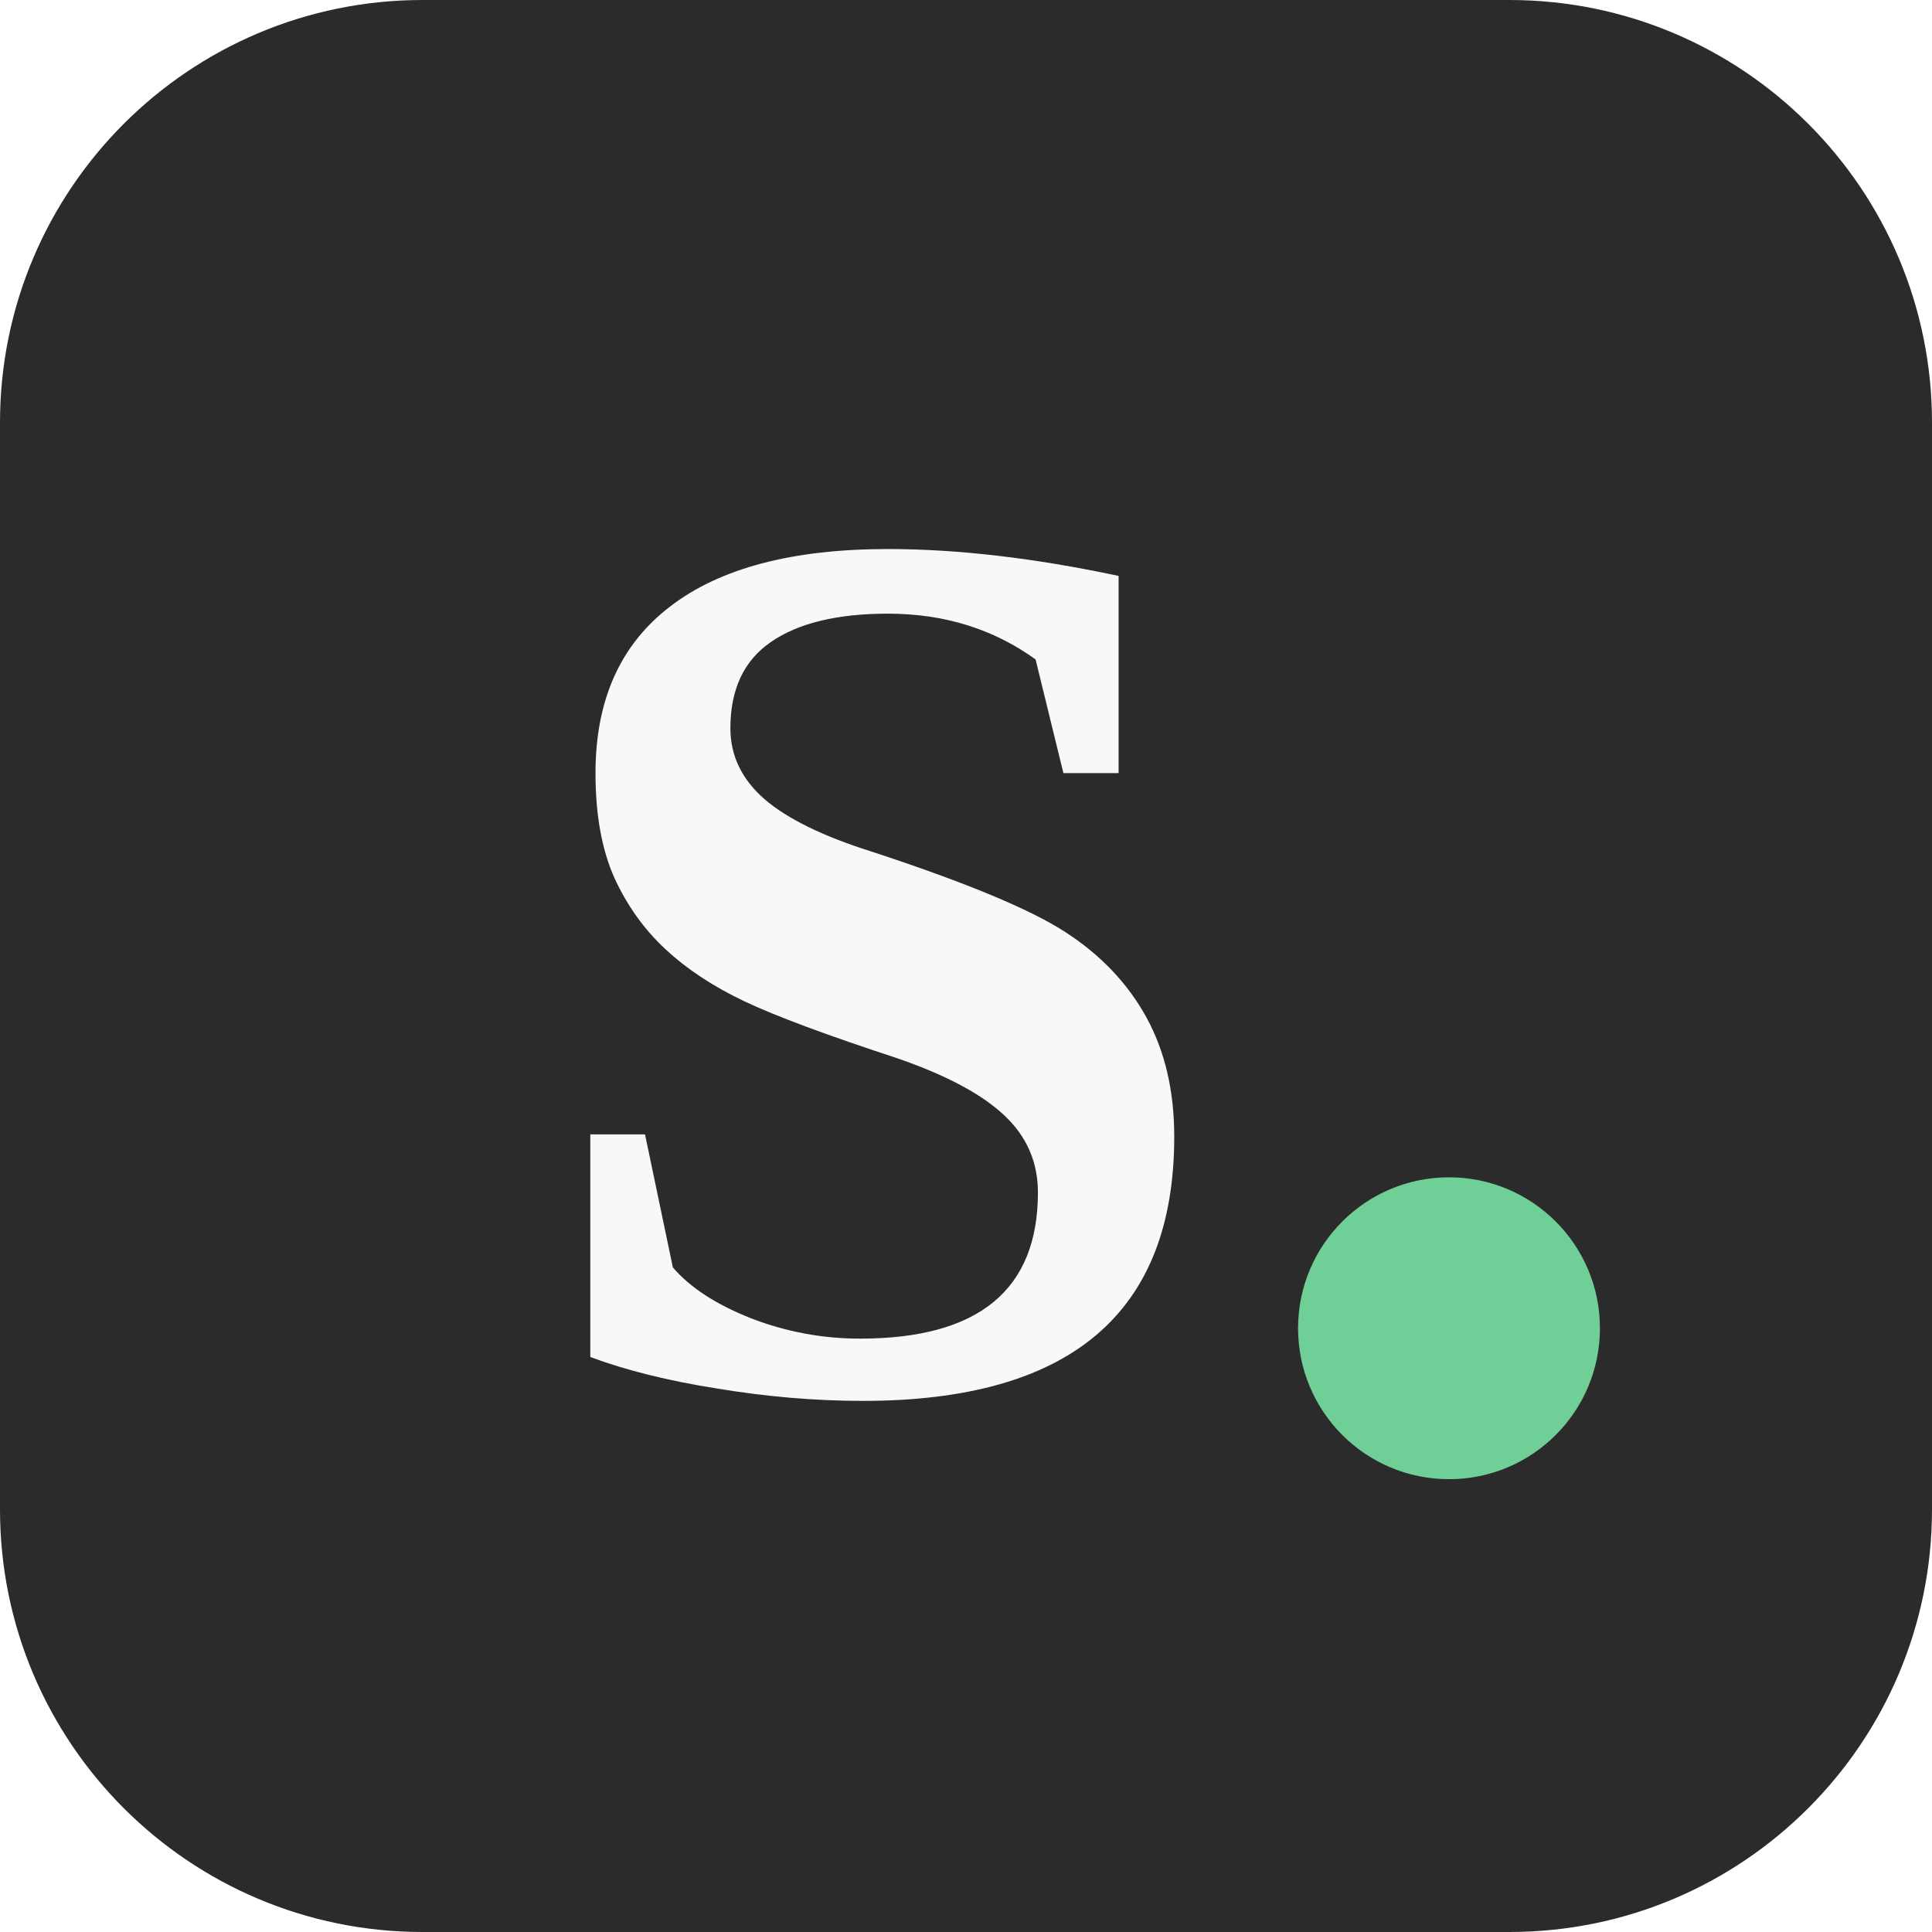
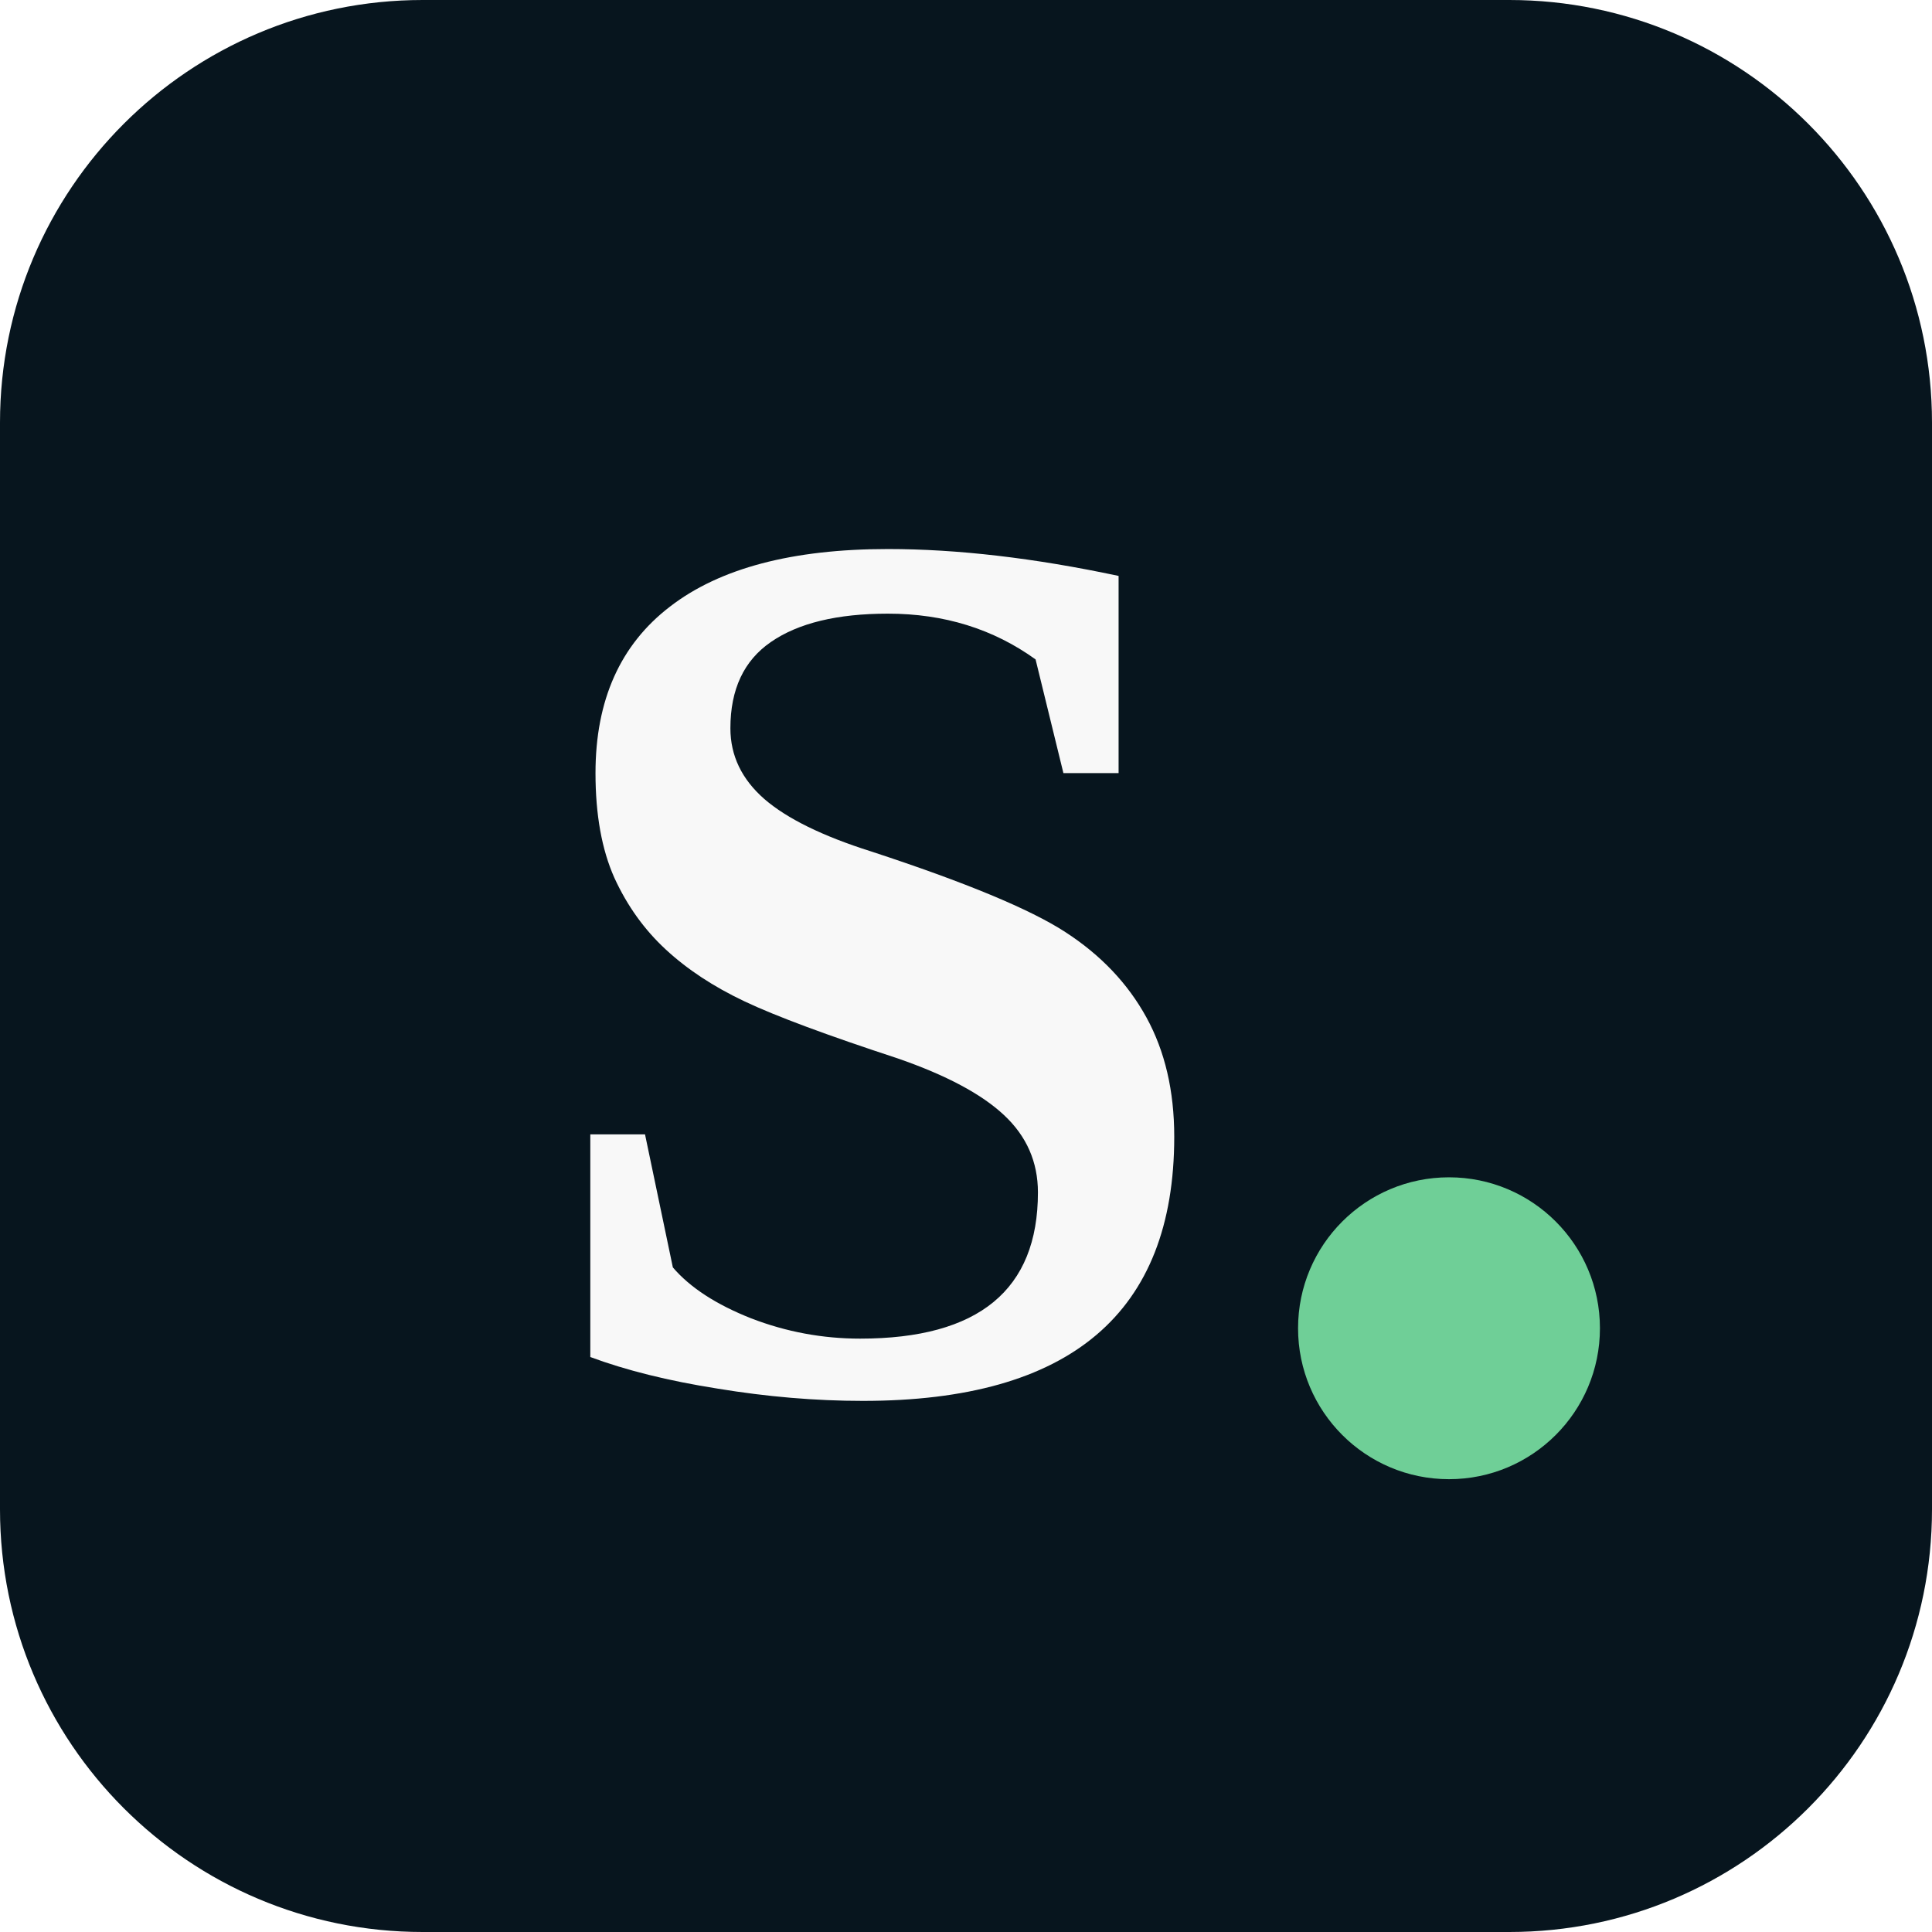
<svg xmlns="http://www.w3.org/2000/svg" viewBox="0 0 64 64">
-   <rect width="64" height="64" rx="14" fill="#2B2B2B" />
+   <rect width="64" height="64" rx="14" fill="#07151E" />
  <text x="29" y="46" text-anchor="middle" font-family="Georgia, 'Times New Roman', serif" font-size="42" font-weight="700" fill="#F8F8F8">S</text>
  <circle cx="48" cy="44" r="5" fill="#6FCF97" />
</svg>
